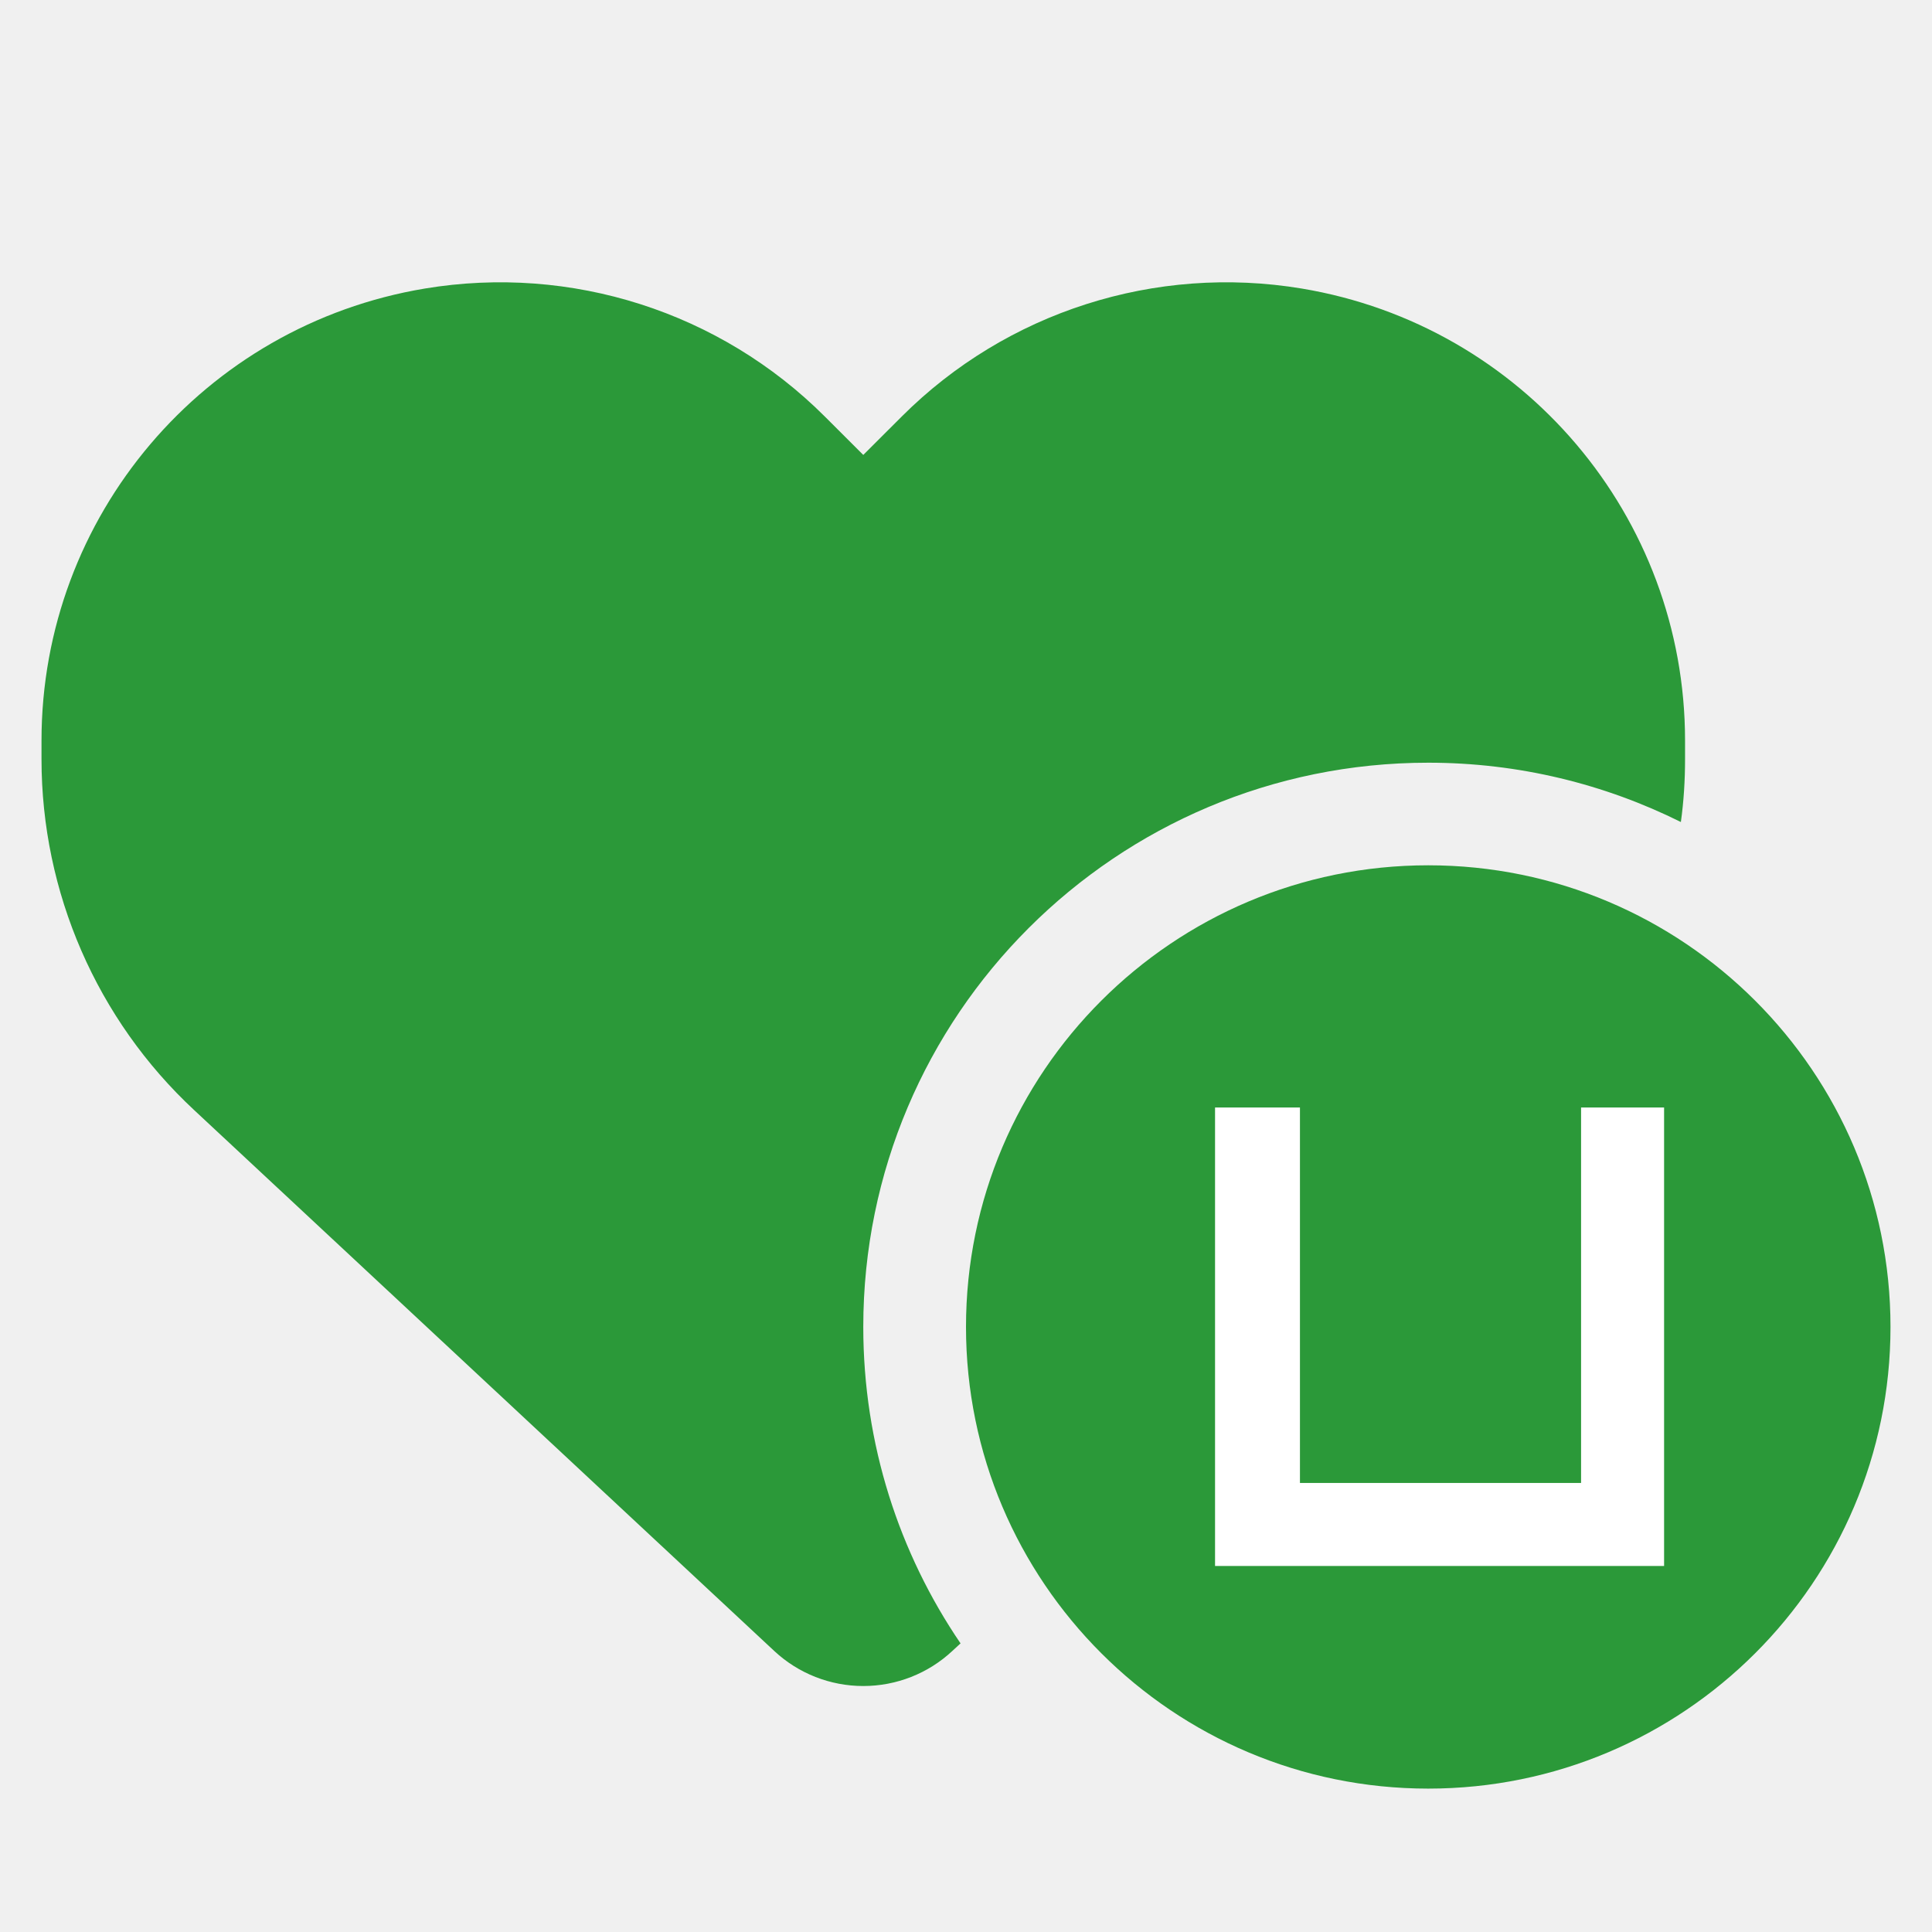
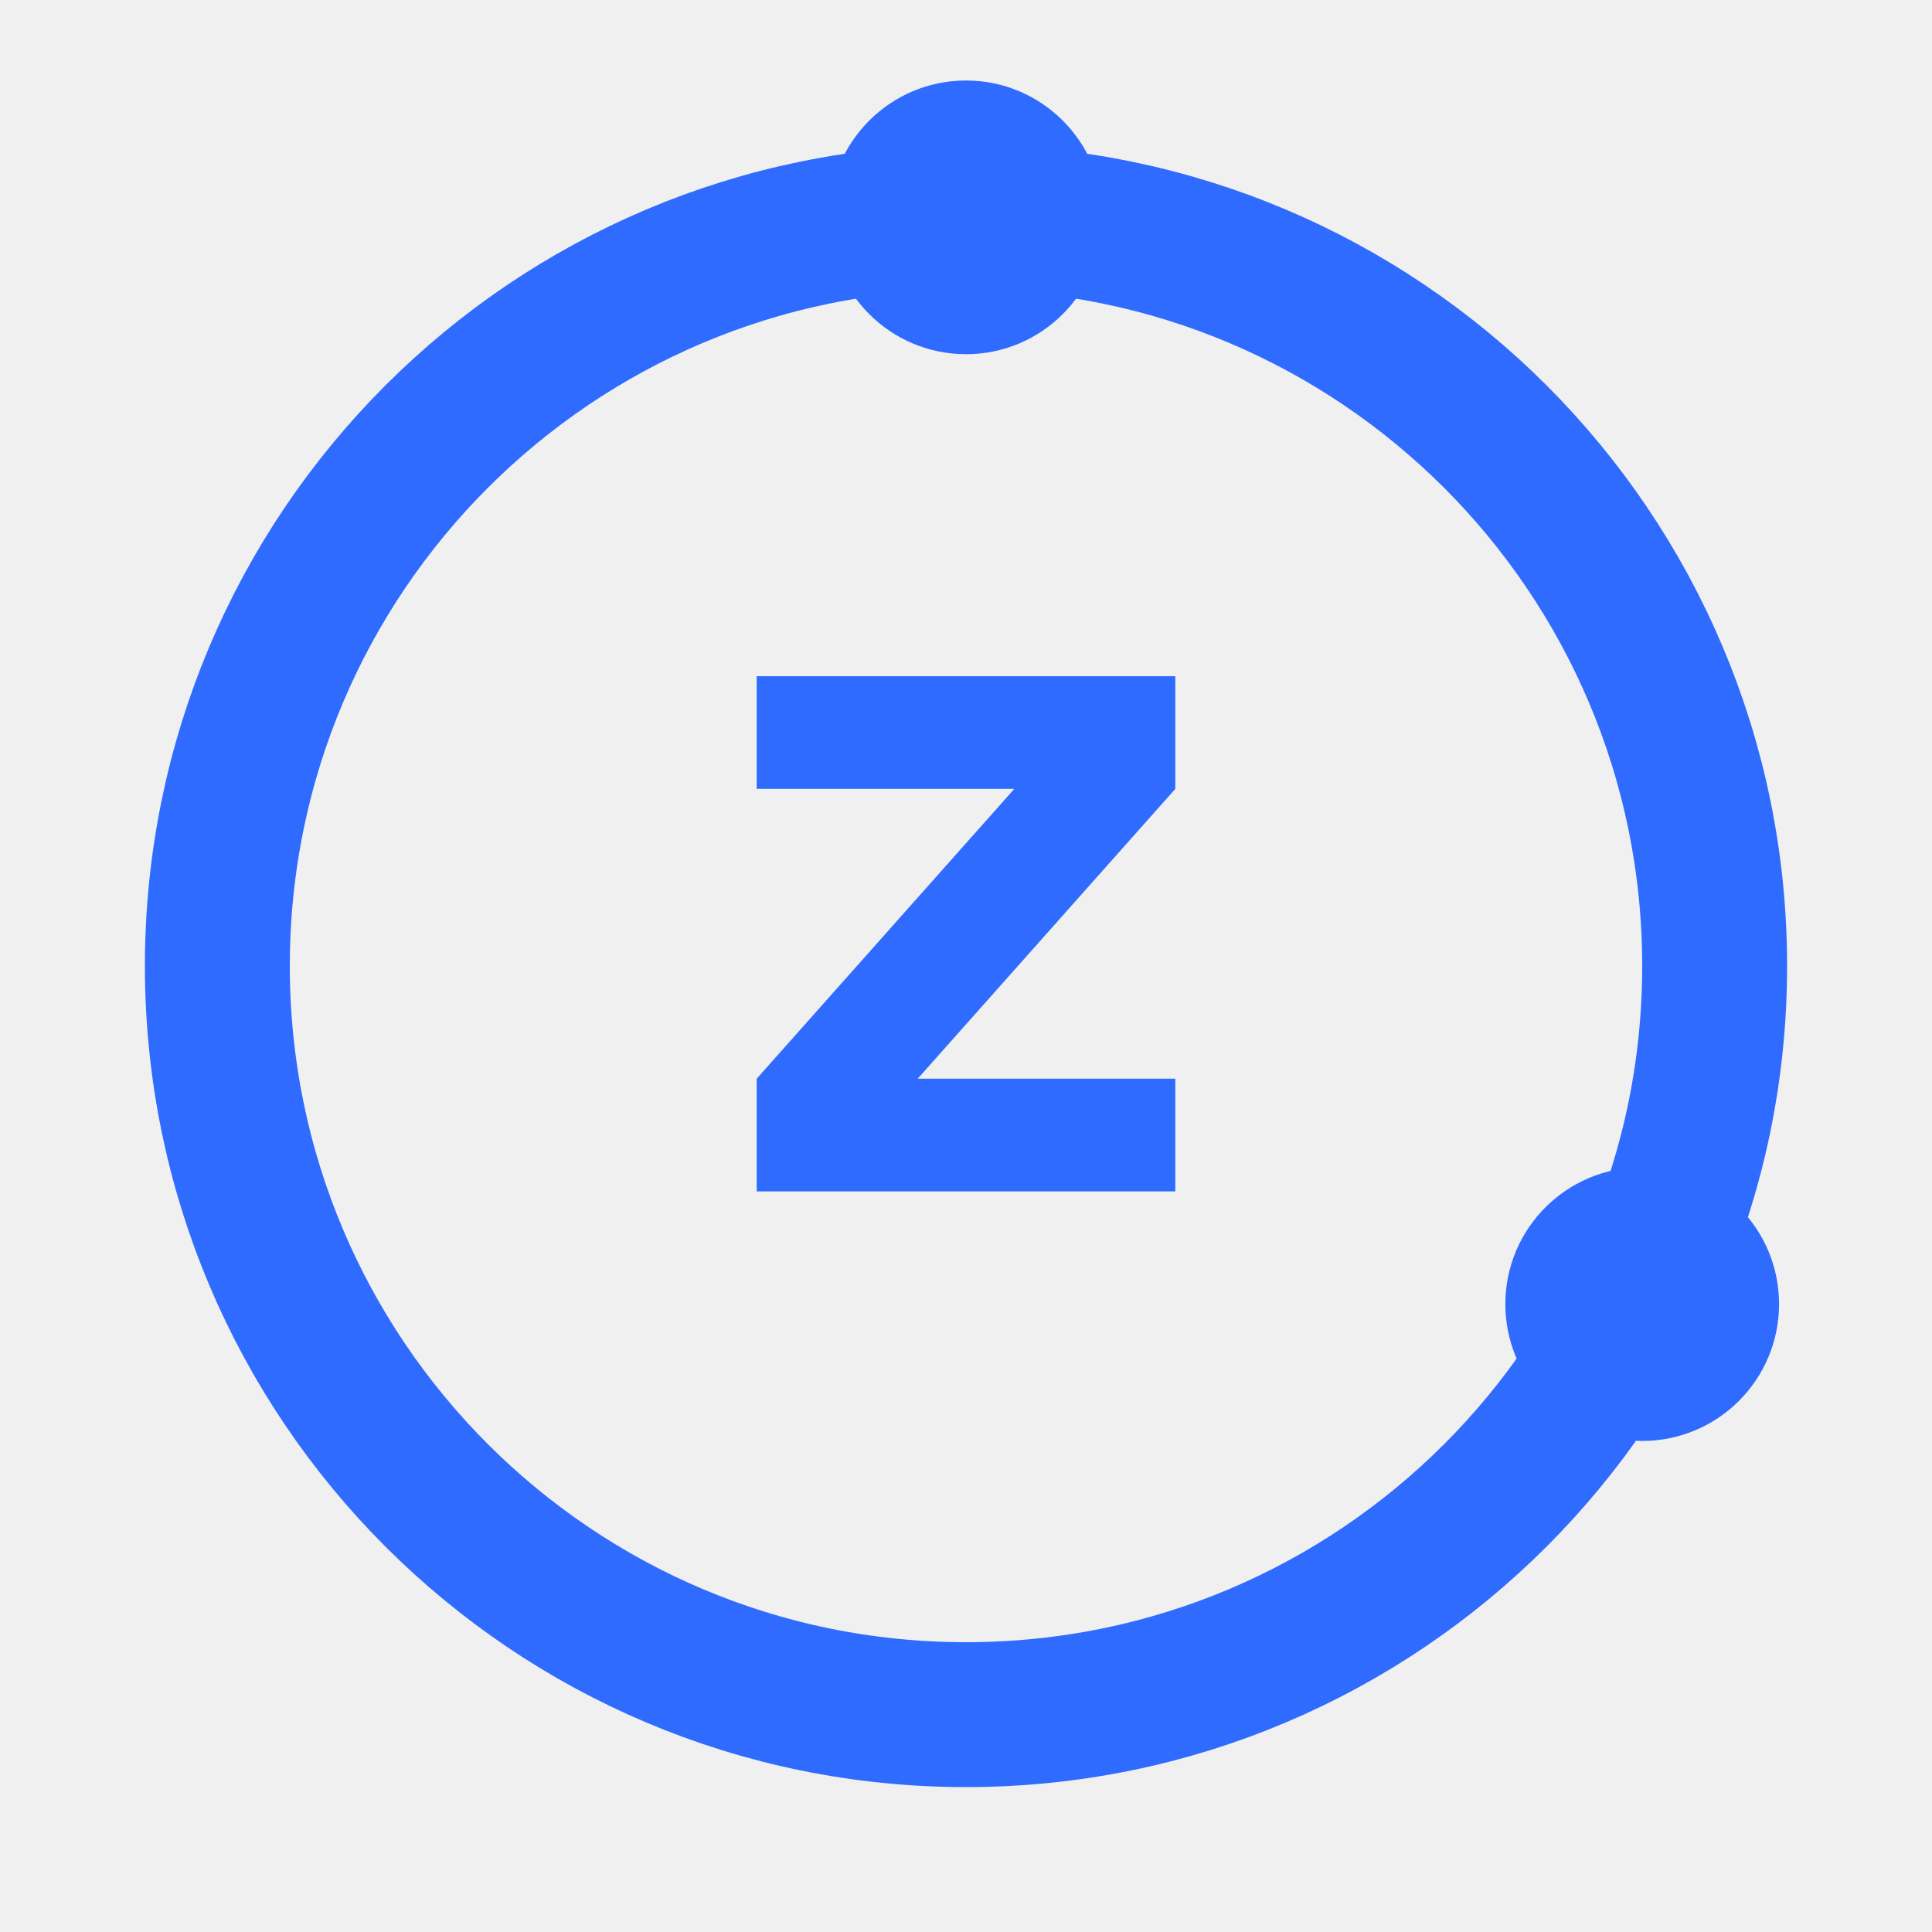
- <svg xmlns="http://www.w3.org/2000/svg" fill="none" version="1.1" width="512" height="512" viewBox="0 0 512 512">
-   <defs>
-     <clipPath id="master_svg0_25_97">
-       <rect x="0" y="0" width="512" height="512" rx="0" />
-     </clipPath>
-     <clipPath id="master_svg1_25_11">
-       <rect x="11" y="39" width="490" height="435" rx="0" />
-     </clipPath>
-   </defs>
-   <g style="mix-blend-mode:passthrough" clip-path="url(#master_svg0_25_97)">
-     <g clip-path="url(#master_svg1_25_11)">
-       <g>
-         <path d="M51.493,294.223L205.214,437.552C211.594,443.499,220.016,446.813,228.778,446.813C237.54,446.813,245.962,443.499,252.342,437.552L254.554,435.513C238.306,411.639,228.778,382.752,228.778,351.656C228.778,269.074,295.812,202.125,378.5,202.125C402.575,202.125,425.288,207.818,445.45,217.843C446.215,212.321,446.556,206.798,446.556,201.191L446.556,196.263C446.556,136.875,403.595,86.238,344.983,76.468C306.191,70.011,266.719,82.67,238.986,110.367L228.778,120.562L218.569,110.367C190.837,82.67,151.365,70.011,112.573,76.468C53.96,86.238,11,136.875,11,196.263L11,201.191C11,236.449,25.632,270.179,51.493,294.223ZM378.5,474C446.13,474,501,419.2,501,351.656C501,284.113,446.13,229.313,378.5,229.313C310.87,229.313,256,284.113,256,351.656C256,419.2,310.87,474,378.5,474Z" fill="#2B9939" fill-opacity="1" />
-       </g>
-       <g style="mix-blend-mode:passthrough">
-         <path d="M322,415L441,415L441,293.5L419,293.5L419,393L344.5,393L344.5,293.5L322,293.5L322,415Z" fill="#FFFFFF" fill-opacity="1" />
-       </g>
-     </g>
-   </g>
+ <svg xmlns="http://www.w3.org/2000/svg" width="512" height="512" viewBox="0 0 24 24">
+   <circle cx="12" cy="12" r="9.3" fill="none" stroke="#2F6BFF" stroke-width="1.8" />
+   <circle cx="12" cy="2.7" r="1.7" fill="#2F6BFF" />
+   <circle cx="20.4" cy="16.2" r="1.7" fill="#2F6BFF" />
+   <path fill="#2F6BFF" d="M9.4 8.4h5.2v1.4l-3.2 3.6h3.2v1.4H9.4v-1.4l3.2-3.6H9.4Z" />
</svg>
